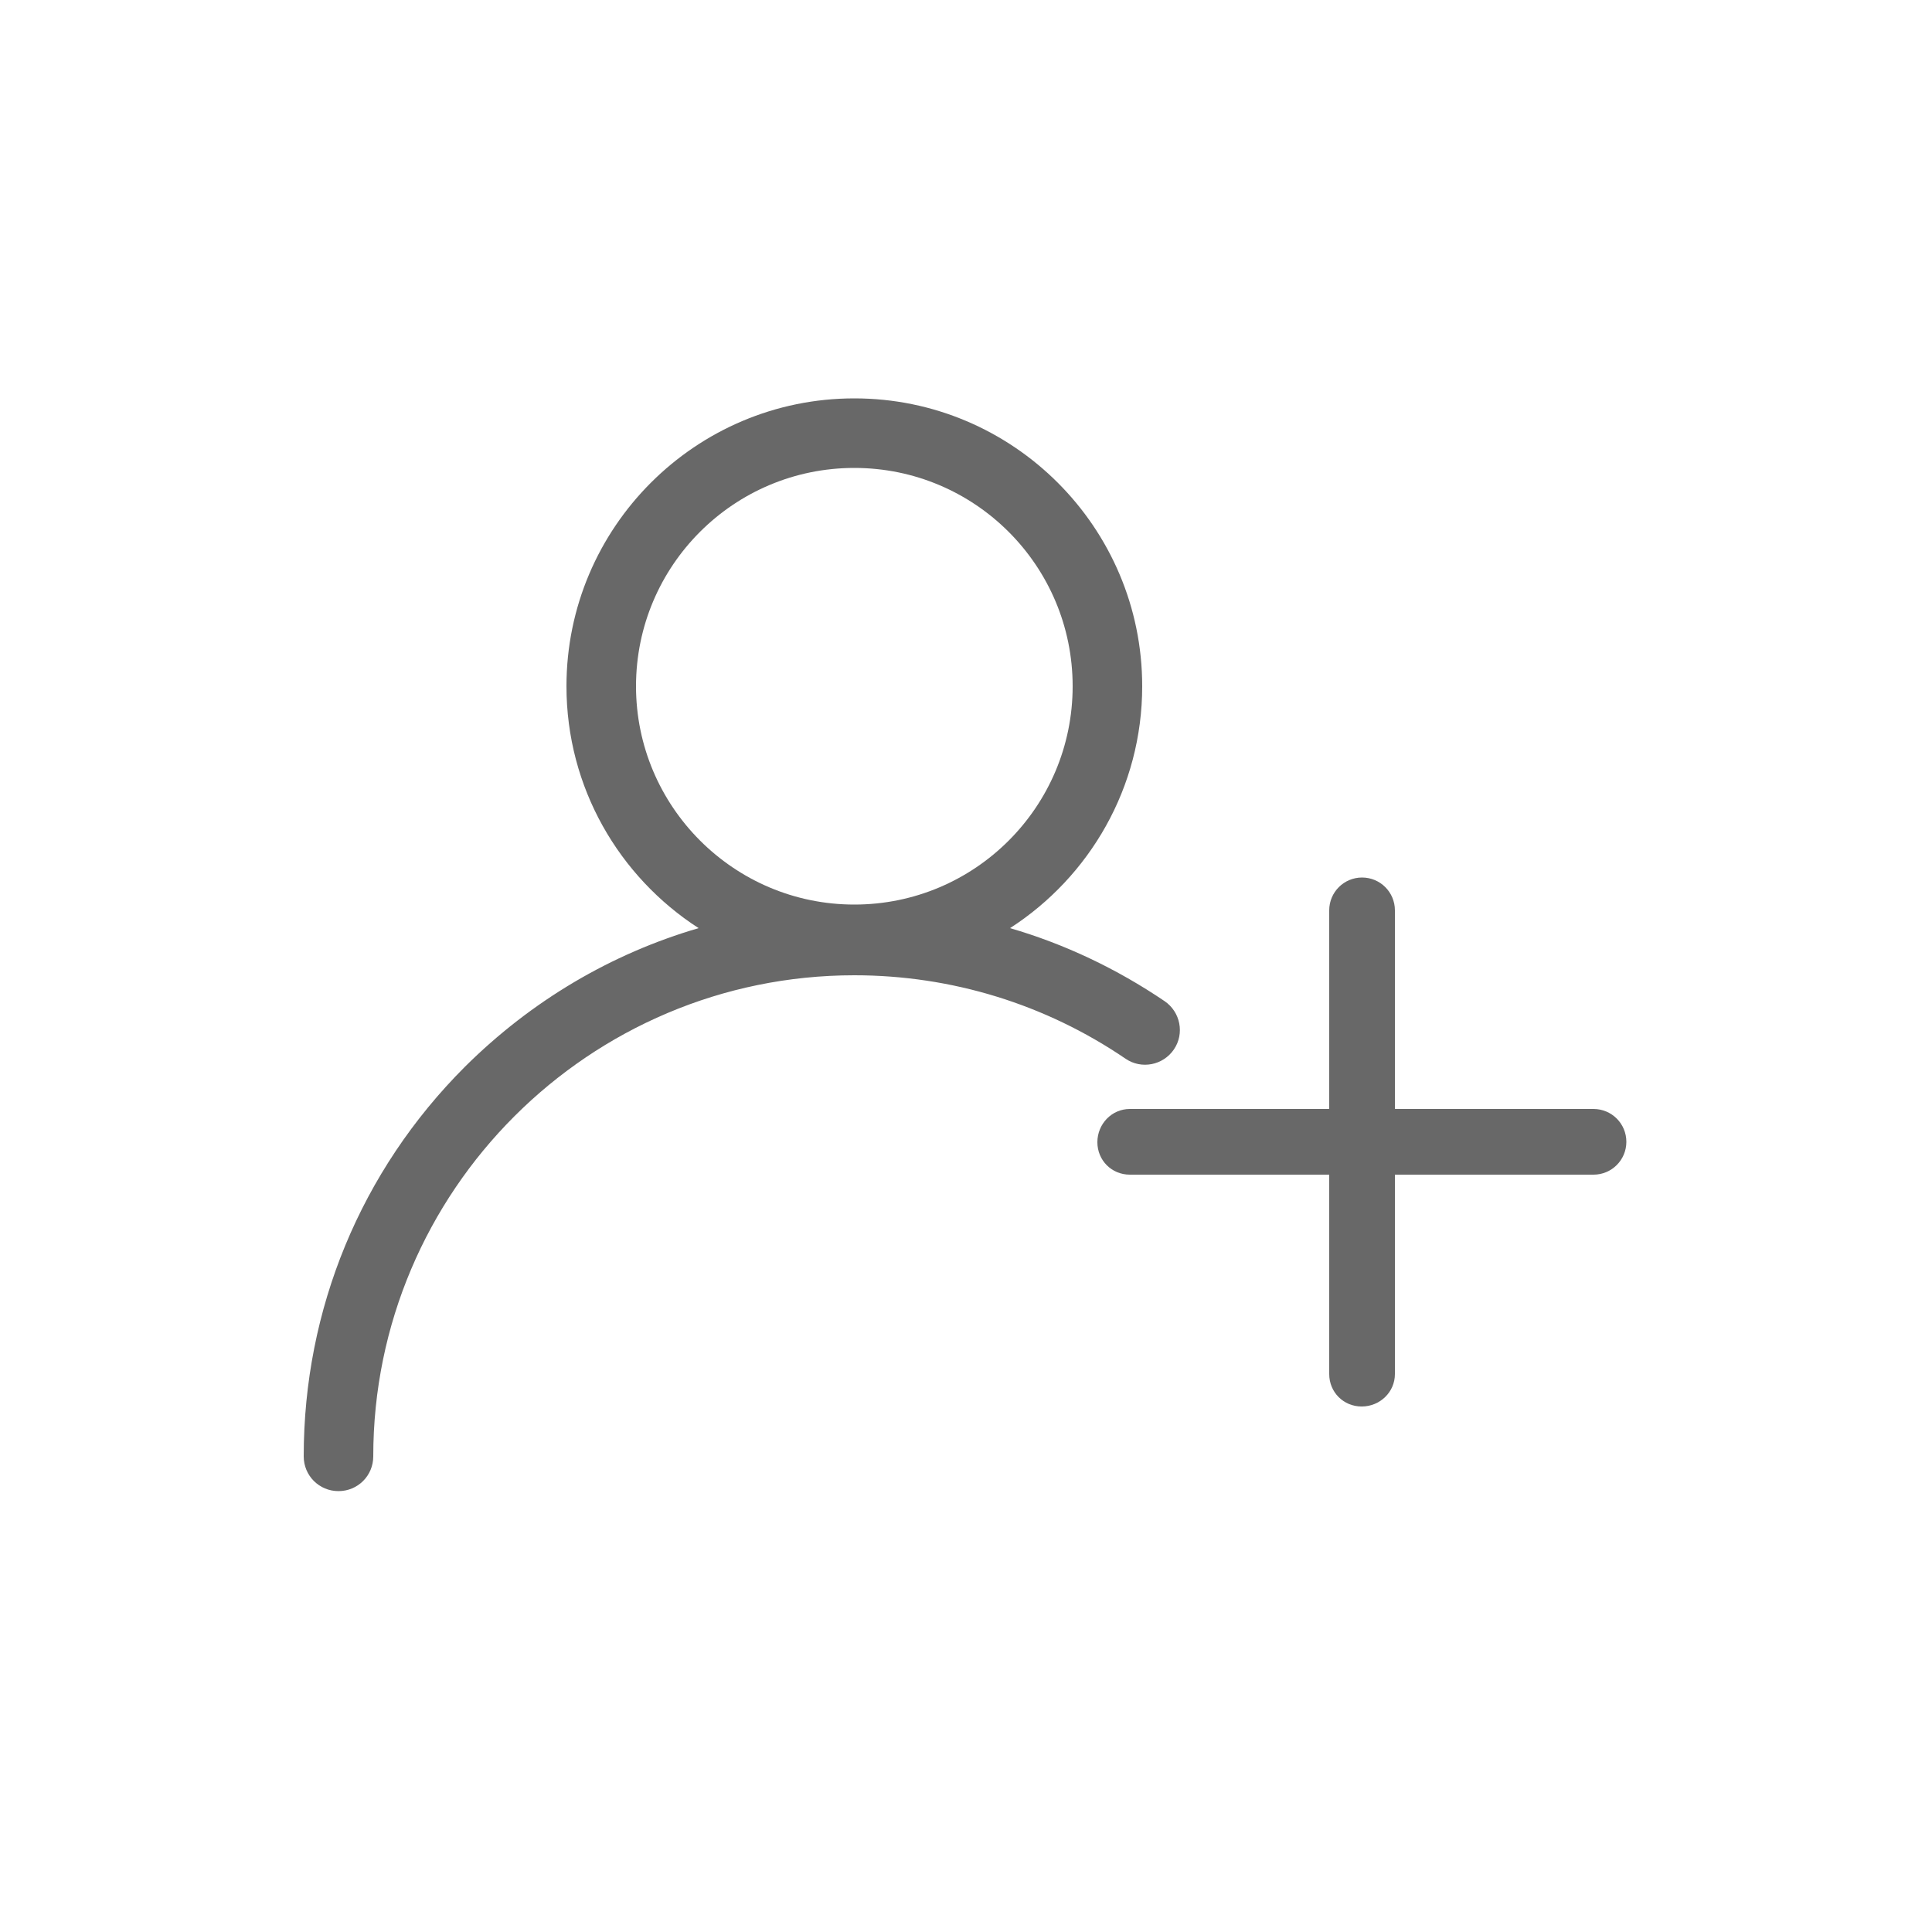
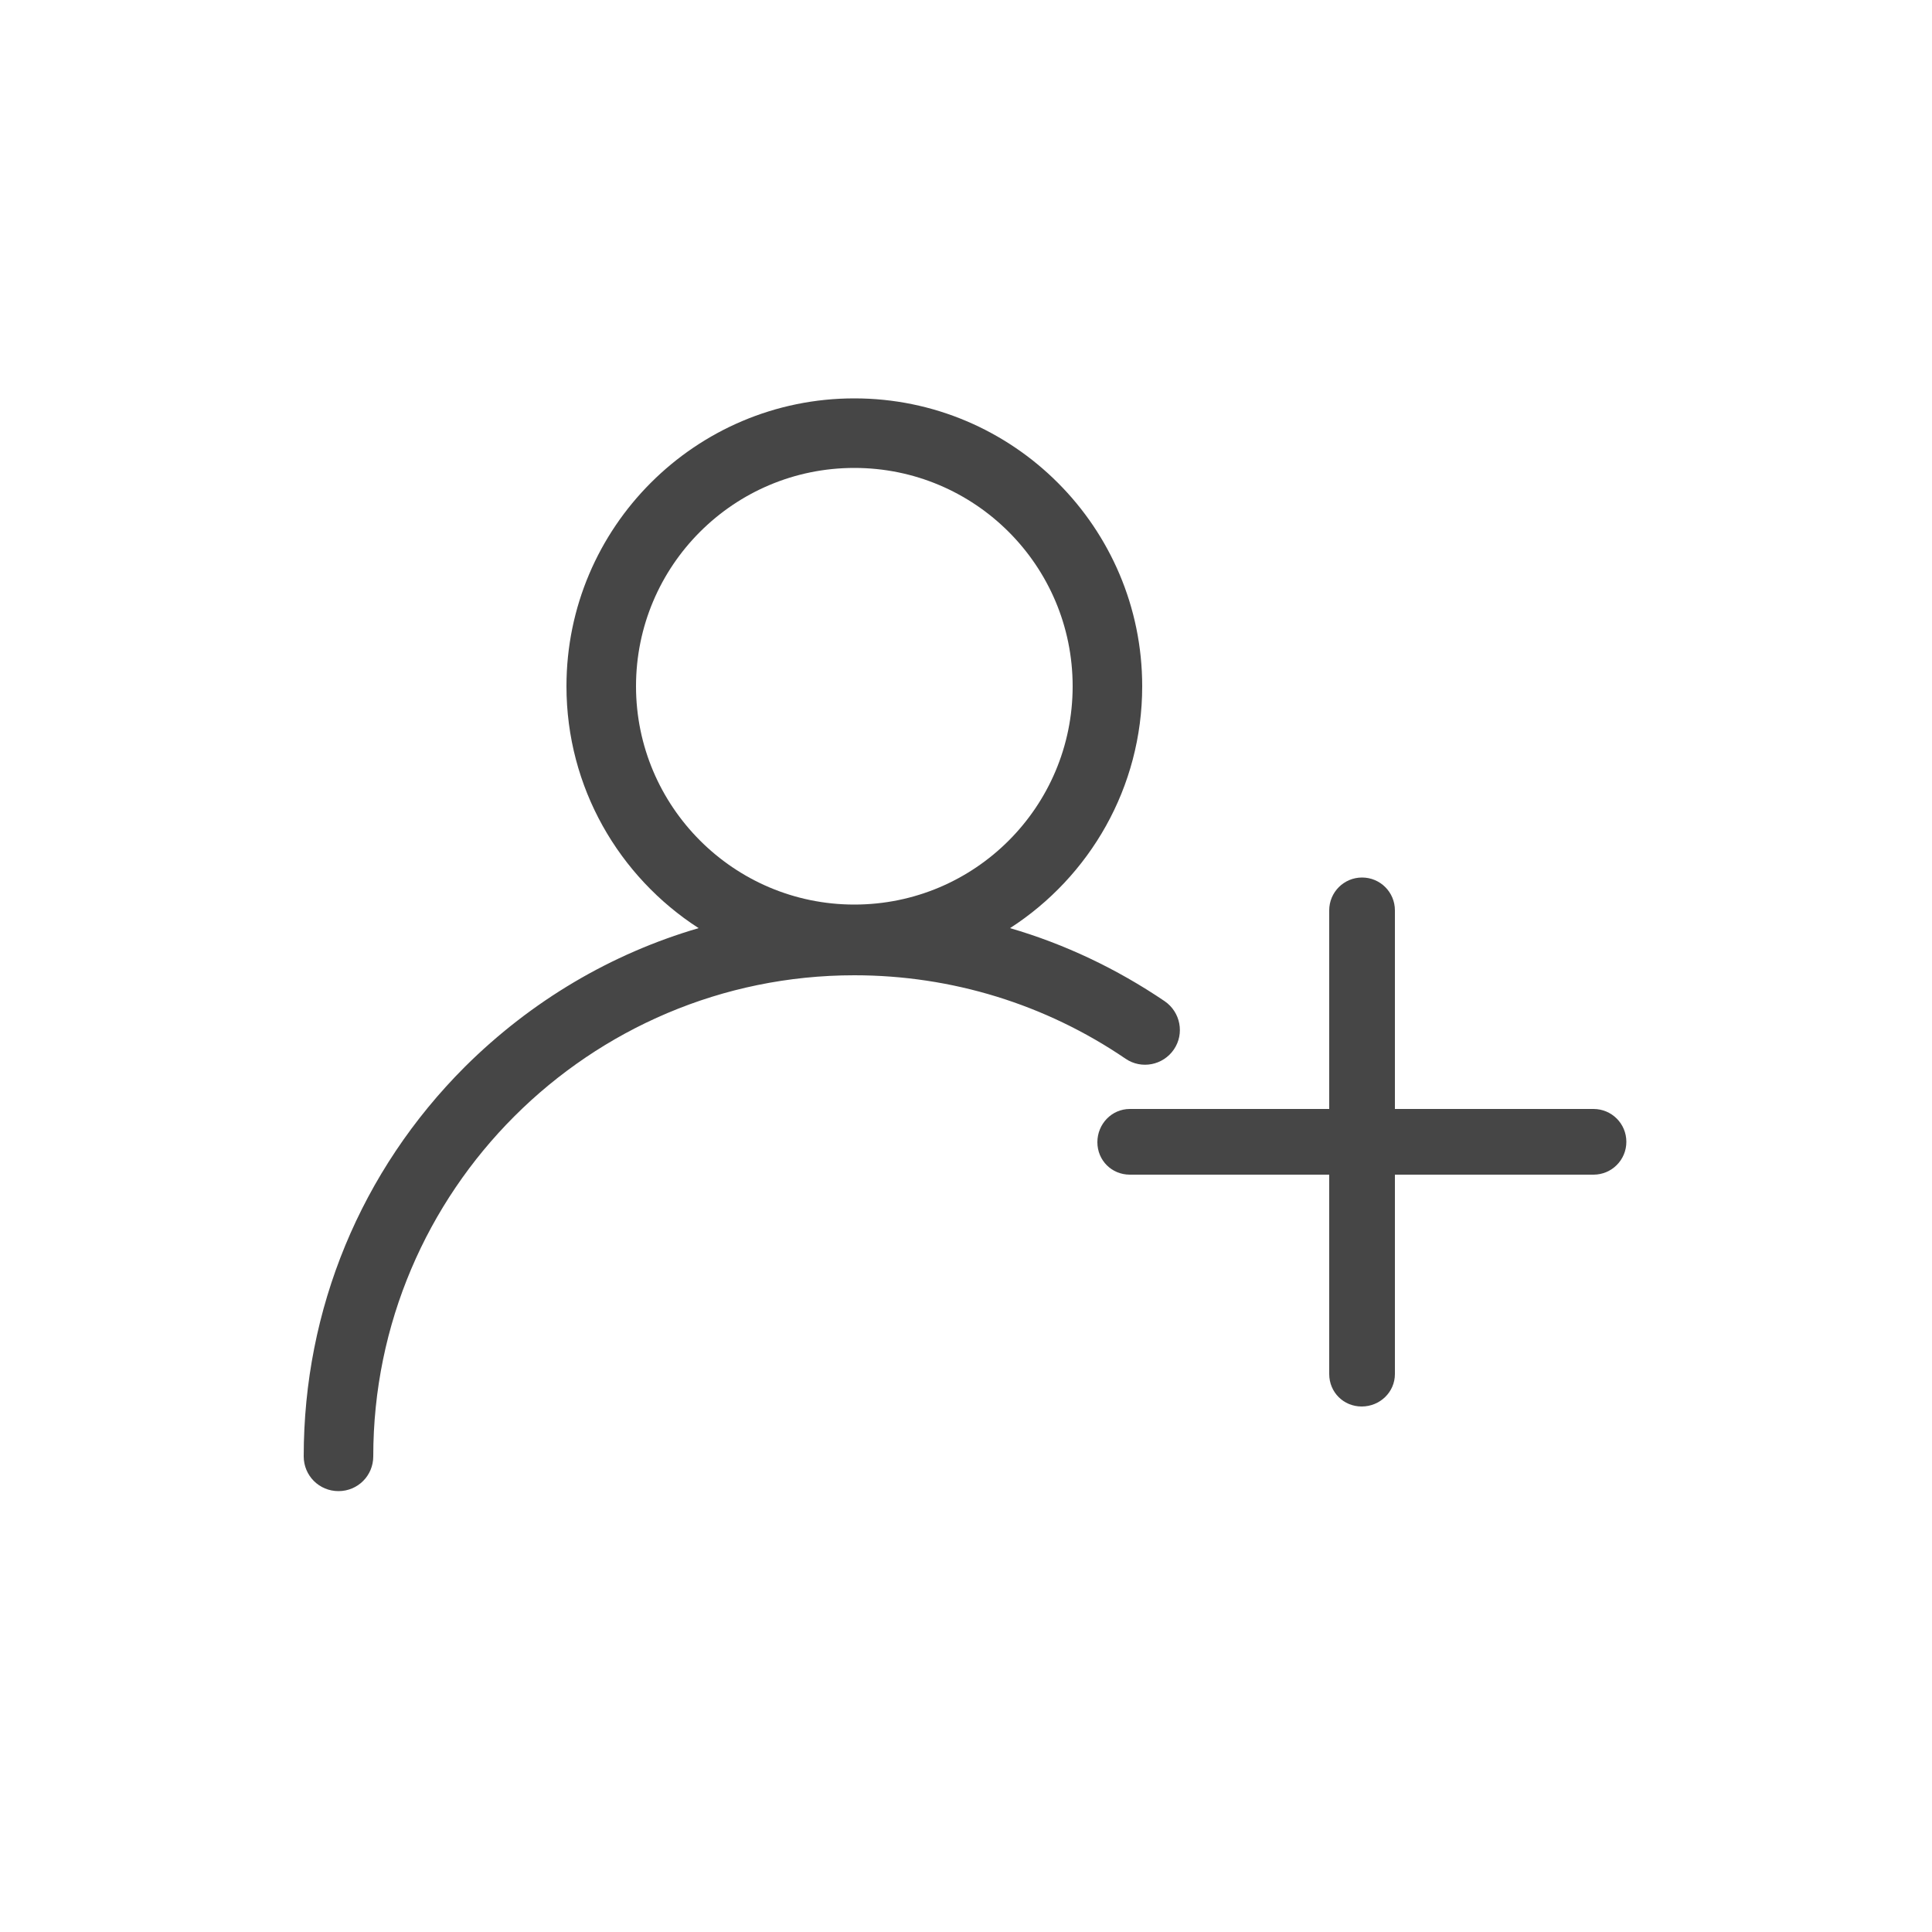
<svg xmlns="http://www.w3.org/2000/svg" width="20" height="20" viewBox="0 0 20 20" fill="none">
-   <path d="M12.152 10.864C12.264 10.7 12.22 10.476 12.056 10.364C11.56 10.028 11.02 9.772 10.456 9.608C11.28 9.076 11.824 8.152 11.824 7.104C11.824 5.46 10.488 4.124 8.844 4.124C7.2 4.124 5.864 5.46 5.864 7.104C5.864 8.152 6.408 9.076 7.232 9.608C6.328 9.872 5.5 10.36 4.812 11.044C3.736 12.12 3.144 13.552 3.144 15.076C3.144 15.276 3.304 15.436 3.504 15.436C3.704 15.436 3.864 15.276 3.864 15.076C3.864 12.328 6.1 10.096 8.844 10.096C9.852 10.096 10.824 10.396 11.652 10.96C11.816 11.072 12.04 11.028 12.152 10.864ZM6.584 7.104C6.584 5.856 7.596 4.844 8.844 4.844C10.092 4.844 11.104 5.856 11.104 7.104C11.104 8.352 10.092 9.364 8.844 9.364C7.596 9.364 6.584 8.348 6.584 7.104Z" fill="#686868" />
-   <path d="M16.496 11.48H14.44V9.424C14.44 9.236 14.288 9.084 14.1 9.084C13.912 9.084 13.76 9.236 13.76 9.424V11.48H11.696C11.508 11.48 11.36 11.636 11.36 11.824C11.36 12.012 11.508 12.16 11.696 12.16H13.76V14.224C13.76 14.412 13.908 14.56 14.096 14.56C14.284 14.56 14.44 14.412 14.44 14.224V12.16H16.496C16.684 12.16 16.836 12.008 16.836 11.82C16.836 11.632 16.684 11.48 16.496 11.48Z" fill="#686868" />
+   <path d="M12.152 10.864C12.264 10.7 12.22 10.476 12.056 10.364C11.56 10.028 11.02 9.772 10.456 9.608C11.28 9.076 11.824 8.152 11.824 7.104C11.824 5.46 10.488 4.124 8.844 4.124C7.2 4.124 5.864 5.46 5.864 7.104C5.864 8.152 6.408 9.076 7.232 9.608C6.328 9.872 5.5 10.36 4.812 11.044C3.736 12.12 3.144 13.552 3.144 15.076C3.144 15.276 3.304 15.436 3.504 15.436C3.704 15.436 3.864 15.276 3.864 15.076C3.864 12.328 6.1 10.096 8.844 10.096C9.852 10.096 10.824 10.396 11.652 10.96C11.816 11.072 12.04 11.028 12.152 10.864ZM6.584 7.104C6.584 5.856 7.596 4.844 8.844 4.844C10.092 4.844 11.104 5.856 11.104 7.104C11.104 8.352 10.092 9.364 8.844 9.364C7.596 9.364 6.584 8.348 6.584 7.104Z" fill="#464646" />
+   <path d="M16.496 11.48H14.44V9.424C14.44 9.236 14.288 9.084 14.1 9.084C13.912 9.084 13.76 9.236 13.76 9.424V11.48H11.696C11.508 11.48 11.36 11.636 11.36 11.824C11.36 12.012 11.508 12.16 11.696 12.16H13.76V14.224C13.76 14.412 13.908 14.56 14.096 14.56C14.284 14.56 14.44 14.412 14.44 14.224V12.16H16.496C16.684 12.16 16.836 12.008 16.836 11.82C16.836 11.632 16.684 11.48 16.496 11.48Z" fill="#464646" />
</svg>
